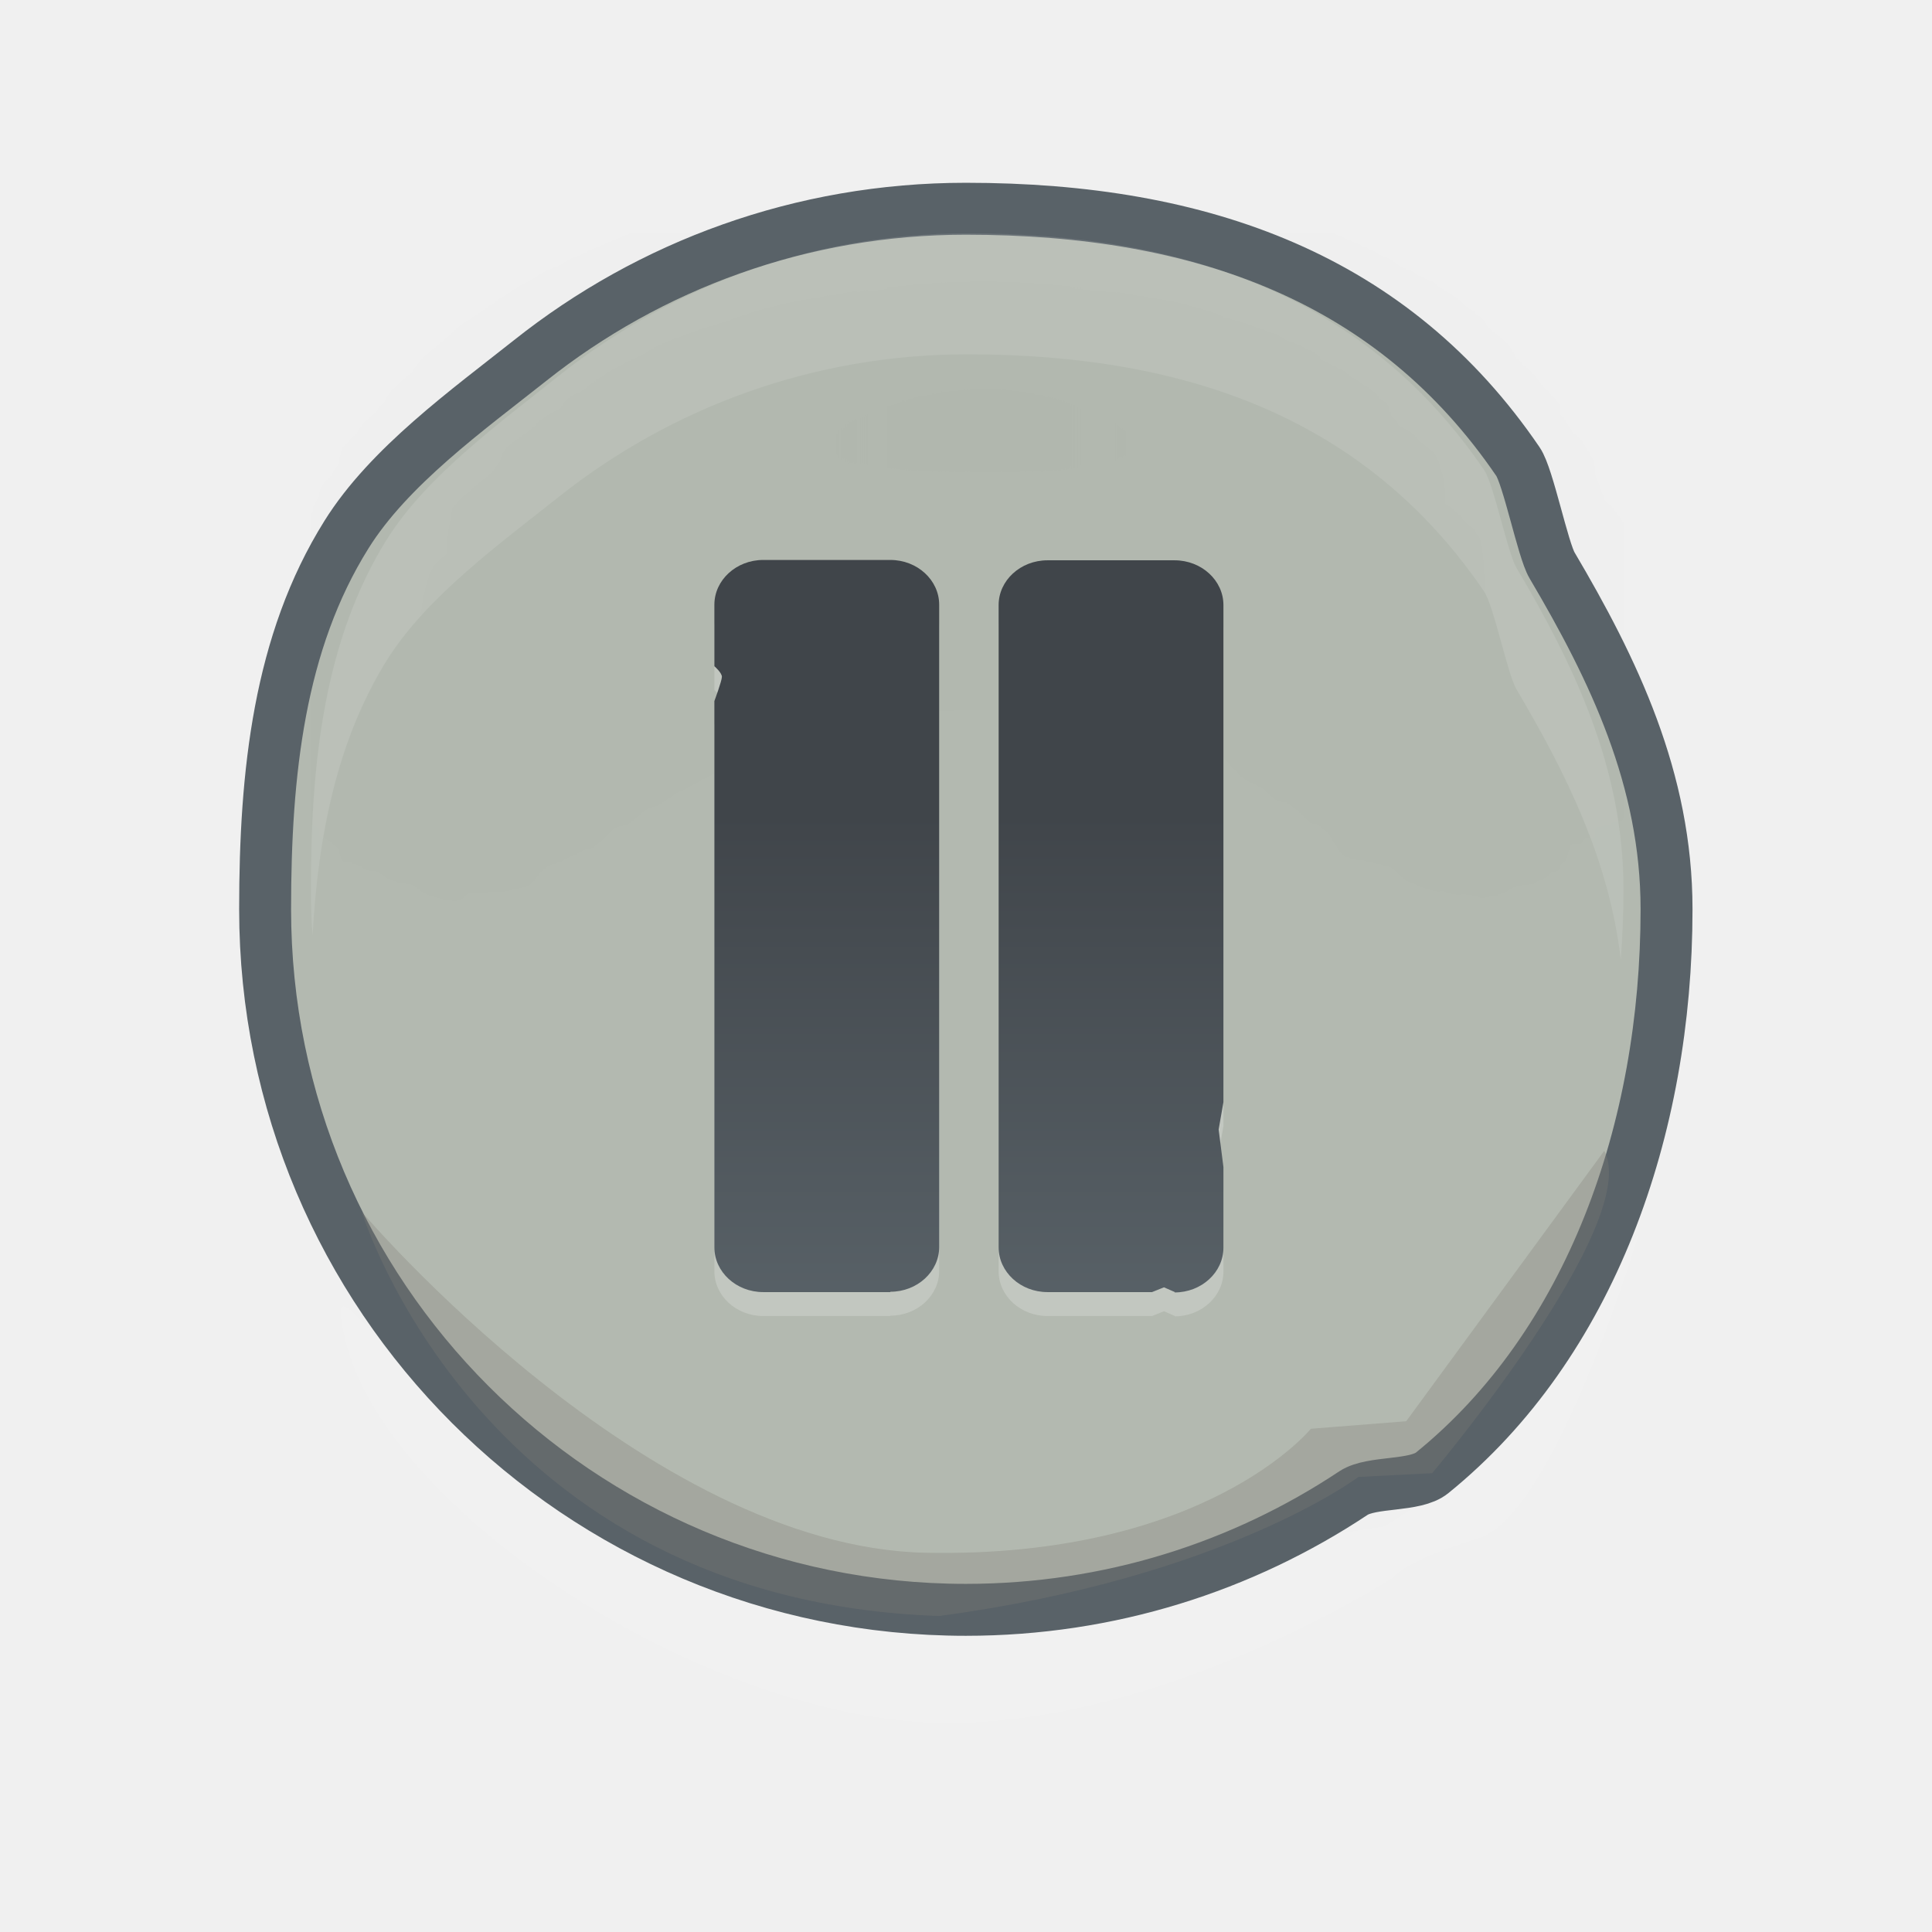
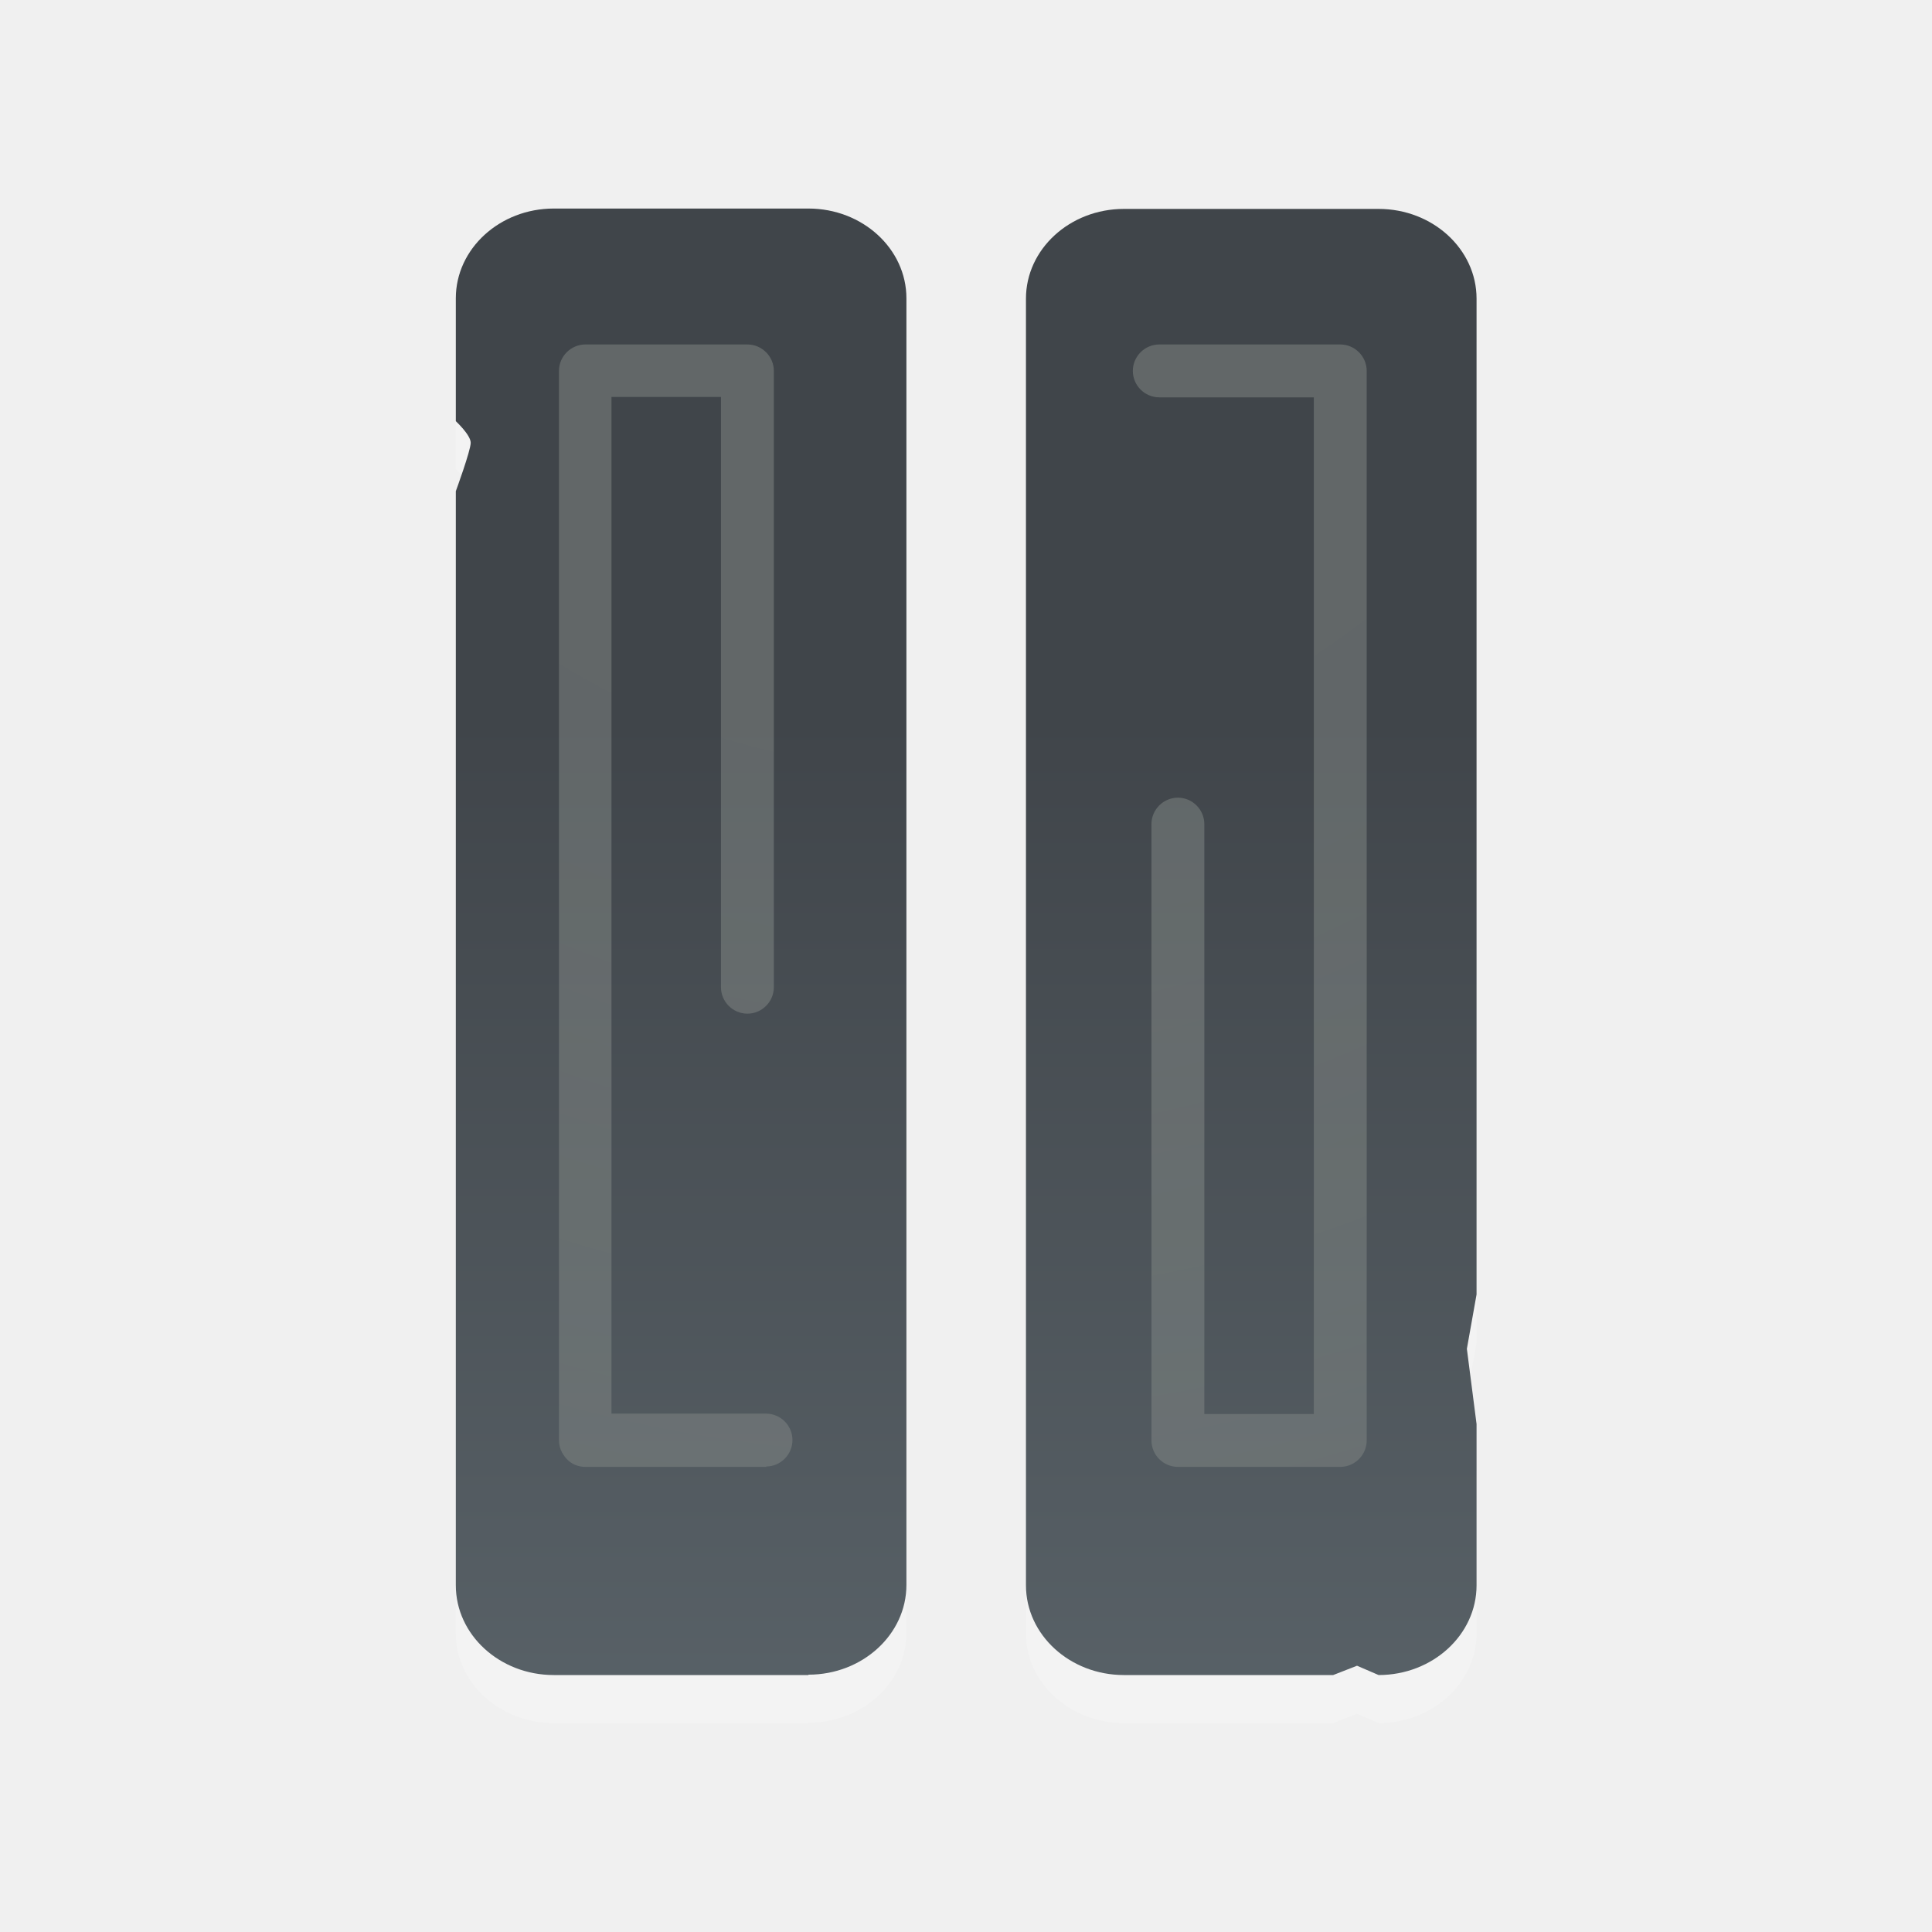
- <svg xmlns="http://www.w3.org/2000/svg" xmlns:xlink="http://www.w3.org/1999/xlink" id="background" viewBox="0 0 56.55 56.55">
+ <svg xmlns="http://www.w3.org/2000/svg" xmlns:xlink="http://www.w3.org/1999/xlink" id="background" viewBox="0 0 51.88 51.88">
  <defs>
-     <filter id="drop-shadow-2" x="9.1" y="6.85" width="38.42" height="21.24" filterUnits="userSpaceOnUse">
-       <feOffset dx="0" dy="3.57" />
-       <feGaussianBlur result="blur" stdDeviation="4.46" />
-       <feFlood flood-color="#000" flood-opacity=".33" />
-       <feComposite in2="blur" operator="in" />
-       <feComposite in="SourceGraphic" />
-     </filter>
-     <linearGradient id="linear-gradient" x1="24.2" y1="38.75" x2="24.2" y2="17.76" gradientUnits="userSpaceOnUse">
+     <linearGradient id="linear-gradient" x1="17.83" y1="48.08" x2="17.83" y2="7.01" gradientTransform="translate(1.55 1.55) scale(.94)" gradientUnits="userSpaceOnUse">
      <stop offset="0" stop-color="#596268" />
      <stop offset=".71" stop-color="#40454a" />
    </linearGradient>
-     <linearGradient id="linear-gradient-2" x1="32.53" y1="38.75" x2="32.53" y2="17.76" xlink:href="#linear-gradient" />
+     <linearGradient id="linear-gradient-2" x1="34.14" y1="48.08" x2="34.14" y2="7.01" xlink:href="#linear-gradient" />
+     <radialGradient id="radial-gradient" cx="24.99" cy="1.73" fx="24.99" fy="1.73" r="51.16" gradientUnits="userSpaceOnUse">
+       <stop offset="0" stop-color="#b3b9b0" />
+       <stop offset=".25" stop-color="#b3b9b0" />
+       <stop offset=".49" stop-color="#aeb4ac" />
+       <stop offset=".74" stop-color="#a2a8a0" />
+       <stop offset="1" stop-color="#8f948d" />
+     </radialGradient>
  </defs>
  <g>
-     <path d="M47.95,36.16s-2.45,8.18-4.67,8.86-2.5,1.15-2.5,1.15c0,0-7.37,4.77-14.12,4.21-6.75-.56-15.36-6.29-16.54-11.13-1.18-4.83,4.7,9.35,18.01,7.74,6.94-1.49,12.4-2.31,12.4-2.31l1.5-.96s4.63-5.52,5.92-7.58Z" style="fill: #fff; opacity: .1;" />
+     <g style="opacity: .2;">
+       <path d="M21.71,46.27h-6.84c-1.45,0-2.63-1.08-2.63-2.41V14.48s.4-1.09.4-1.3-.4-.58-.4-.58v-3.3c0-1.33,1.18-2.41,2.63-2.41h6.84c1.45,0,2.63,1.08,2.63,2.41v34.55c0,1.33-1.18,2.41-2.63,2.41Z" style="fill: #fff;" />
+       <path d="M37.02,46.27l-.58-.25-.64.25h-5.62c-1.45,0-2.63-1.08-2.63-2.41V9.31c0-1.33,1.18-2.41,2.63-2.41h6.84c1.45,0,2.63,1.08,2.63,2.41v26.74s-.26,1.46-.26,1.46l.26,2.02v4.33c0,1.33-1.18,2.41-2.63,2.41Z" style="fill: #fff;" />
+     </g>
    <g>
-       <g>
-         <path d="M48.78,26.62c0,6.43-2.22,12.73-6.86,16.49-.5.41-1.76.24-2.3.59-3.25,2.16-7.15,3.42-11.35,3.42-11.33,0-20.51-9.18-20.51-20.51,0-3.99.41-7.81,2.38-10.96,1.24-1.99,3.55-3.65,5.38-5.1,3.5-2.78,7.93-4.44,12.75-4.44,6.96,0,12.52,2.06,16.16,7.4.3.43.73,2.59,1,3.04,1.8,3.05,3.35,6.26,3.35,10.06Z" style="fill: #b3b9b0; stroke: #596268; stroke-miterlimit: 10; stroke-width: 1.52px;" />
-         <g style="filter: url(#drop-shadow-2);">
-           <path d="M47.52,26.06c0,.68-.03,1.36-.08,2.03-.34-2.93-1.61-5.48-3.06-7.93-.25-.43-.66-2.45-.94-2.85-3.41-5.01-8.61-6.94-15.13-6.94-4.51,0-8.66,1.56-11.94,4.16-1.71,1.36-3.87,2.92-5.04,4.78-1.47,2.36-2.02,5.15-2.18,8.07-.04-.44-.05-.88-.05-1.33,0-3.74.39-7.32,2.23-10.27,1.17-1.86,3.33-3.42,5.04-4.79,3.28-2.6,7.43-4.16,11.94-4.16,6.52,0,11.73,1.93,15.13,6.93.28.41.69,2.43.94,2.85,1.69,2.86,3.14,5.86,3.14,9.43Z" style="fill: #fff; opacity: .1;" />
-         </g>
-       </g>
-       <path d="M46.96,33.68l-5.8,7.92-2.79.22s-3.07,3.79-11.27,3.63c-8.2-.17-16.51-9.98-16.51-9.98,0,0,3.46,11.38,16.9,11.83,8.37-1.12,12.27-4.07,12.27-4.07l2.16-.11s6.15-7.31,5.04-9.43Z" style="fill: #807d75; opacity: .3;" />
+       <path d="M21.71,44.98h-6.84c-1.45,0-2.63-1.08-2.63-2.41V13.19s.4-1.09.4-1.3-.4-.58-.4-.58v-3.3c0-1.33,1.18-2.41,2.63-2.41h6.84c1.45,0,2.63,1.08,2.63,2.41v34.55c0,1.33-1.18,2.41-2.63,2.41Z" style="fill: url(#linear-gradient);" />
+       <path d="M37.02,44.98l-.58-.25-.64.25h-5.62c-1.45,0-2.63-1.08-2.63-2.41V8.02c0-1.33,1.18-2.41,2.63-2.41h6.84c1.45,0,2.63,1.08,2.63,2.41v26.74s-.26,1.46-.26,1.46l.26,2.02v4.33c0,1.33-1.18,2.41-2.63,2.41Z" style="fill: url(#linear-gradient-2);" />
    </g>
  </g>
-   <g>
-     <g style="opacity: .2;">
-       <path d="M26.06,38.52h-3.72c-.79,0-1.43-.59-1.43-1.31v-15.99s.22-.59.22-.71-.22-.31-.22-.31v-1.8c0-.72.64-1.31,1.43-1.31h3.72c.79,0,1.43.59,1.43,1.31v18.8c0,.72-.64,1.31-1.43,1.31Z" style="fill: #fff;" />
-       <path d="M34.39,38.52l-.32-.14-.35.14h-3.06c-.79,0-1.43-.59-1.43-1.31v-18.8c0-.72.64-1.31,1.43-1.31h3.72c.79,0,1.43.59,1.43,1.31v14.55l-.14.8.14,1.1v2.36c0,.72-.64,1.31-1.43,1.31Z" style="fill: #fff;" />
-     </g>
-     <g>
-       <path d="M26.06,37.82h-3.72c-.79,0-1.43-.59-1.43-1.31v-15.99s.22-.59.22-.71-.22-.31-.22-.31v-1.8c0-.72.64-1.31,1.43-1.31h3.72c.79,0,1.43.59,1.43,1.31v18.8c0,.72-.64,1.31-1.43,1.31Z" style="fill: url(#linear-gradient);" />
-       <path d="M34.39,37.82l-.32-.14-.35.14h-3.06c-.79,0-1.43-.59-1.43-1.31v-18.8c0-.72.64-1.31,1.43-1.31h3.72c.79,0,1.43.59,1.43,1.31v14.55l-.14.8.14,1.1v2.36c0,.72-.64,1.31-1.43,1.31Z" style="fill: url(#linear-gradient-2);" />
-     </g>
+   <g style="opacity: .3;">
+     <path d="M35.98,39.39h-4.35c-.39,0-.71-.32-.71-.71v-16.55c0-.39.32-.71.71-.71s.71.32.71.71v15.84h2.94V10.67h-4.15c-.39,0-.71-.32-.71-.71s.32-.71.71-.71h4.86c.39,0,.71.32.71.71v28.72c0,.39-.32.71-.71.71Z" style="fill: url(#radial-gradient);" />
+   </g>
+   <g style="opacity: .3;">
+     <path d="M20.58,39.39h-4.86c-.19,0-.37-.07-.5-.21s-.21-.31-.21-.5V9.96c0-.39.32-.71.71-.71h4.35c.39,0,.71.32.71.71v16.55c0,.39-.32.71-.71.71s-.71-.32-.71-.71v-15.85h-2.94v27.3s4.15,0,4.15,0c.39,0,.71.32.71.71s-.32.71-.71.71Z" style="fill: url(#radial-gradient);" />
  </g>
</svg>
